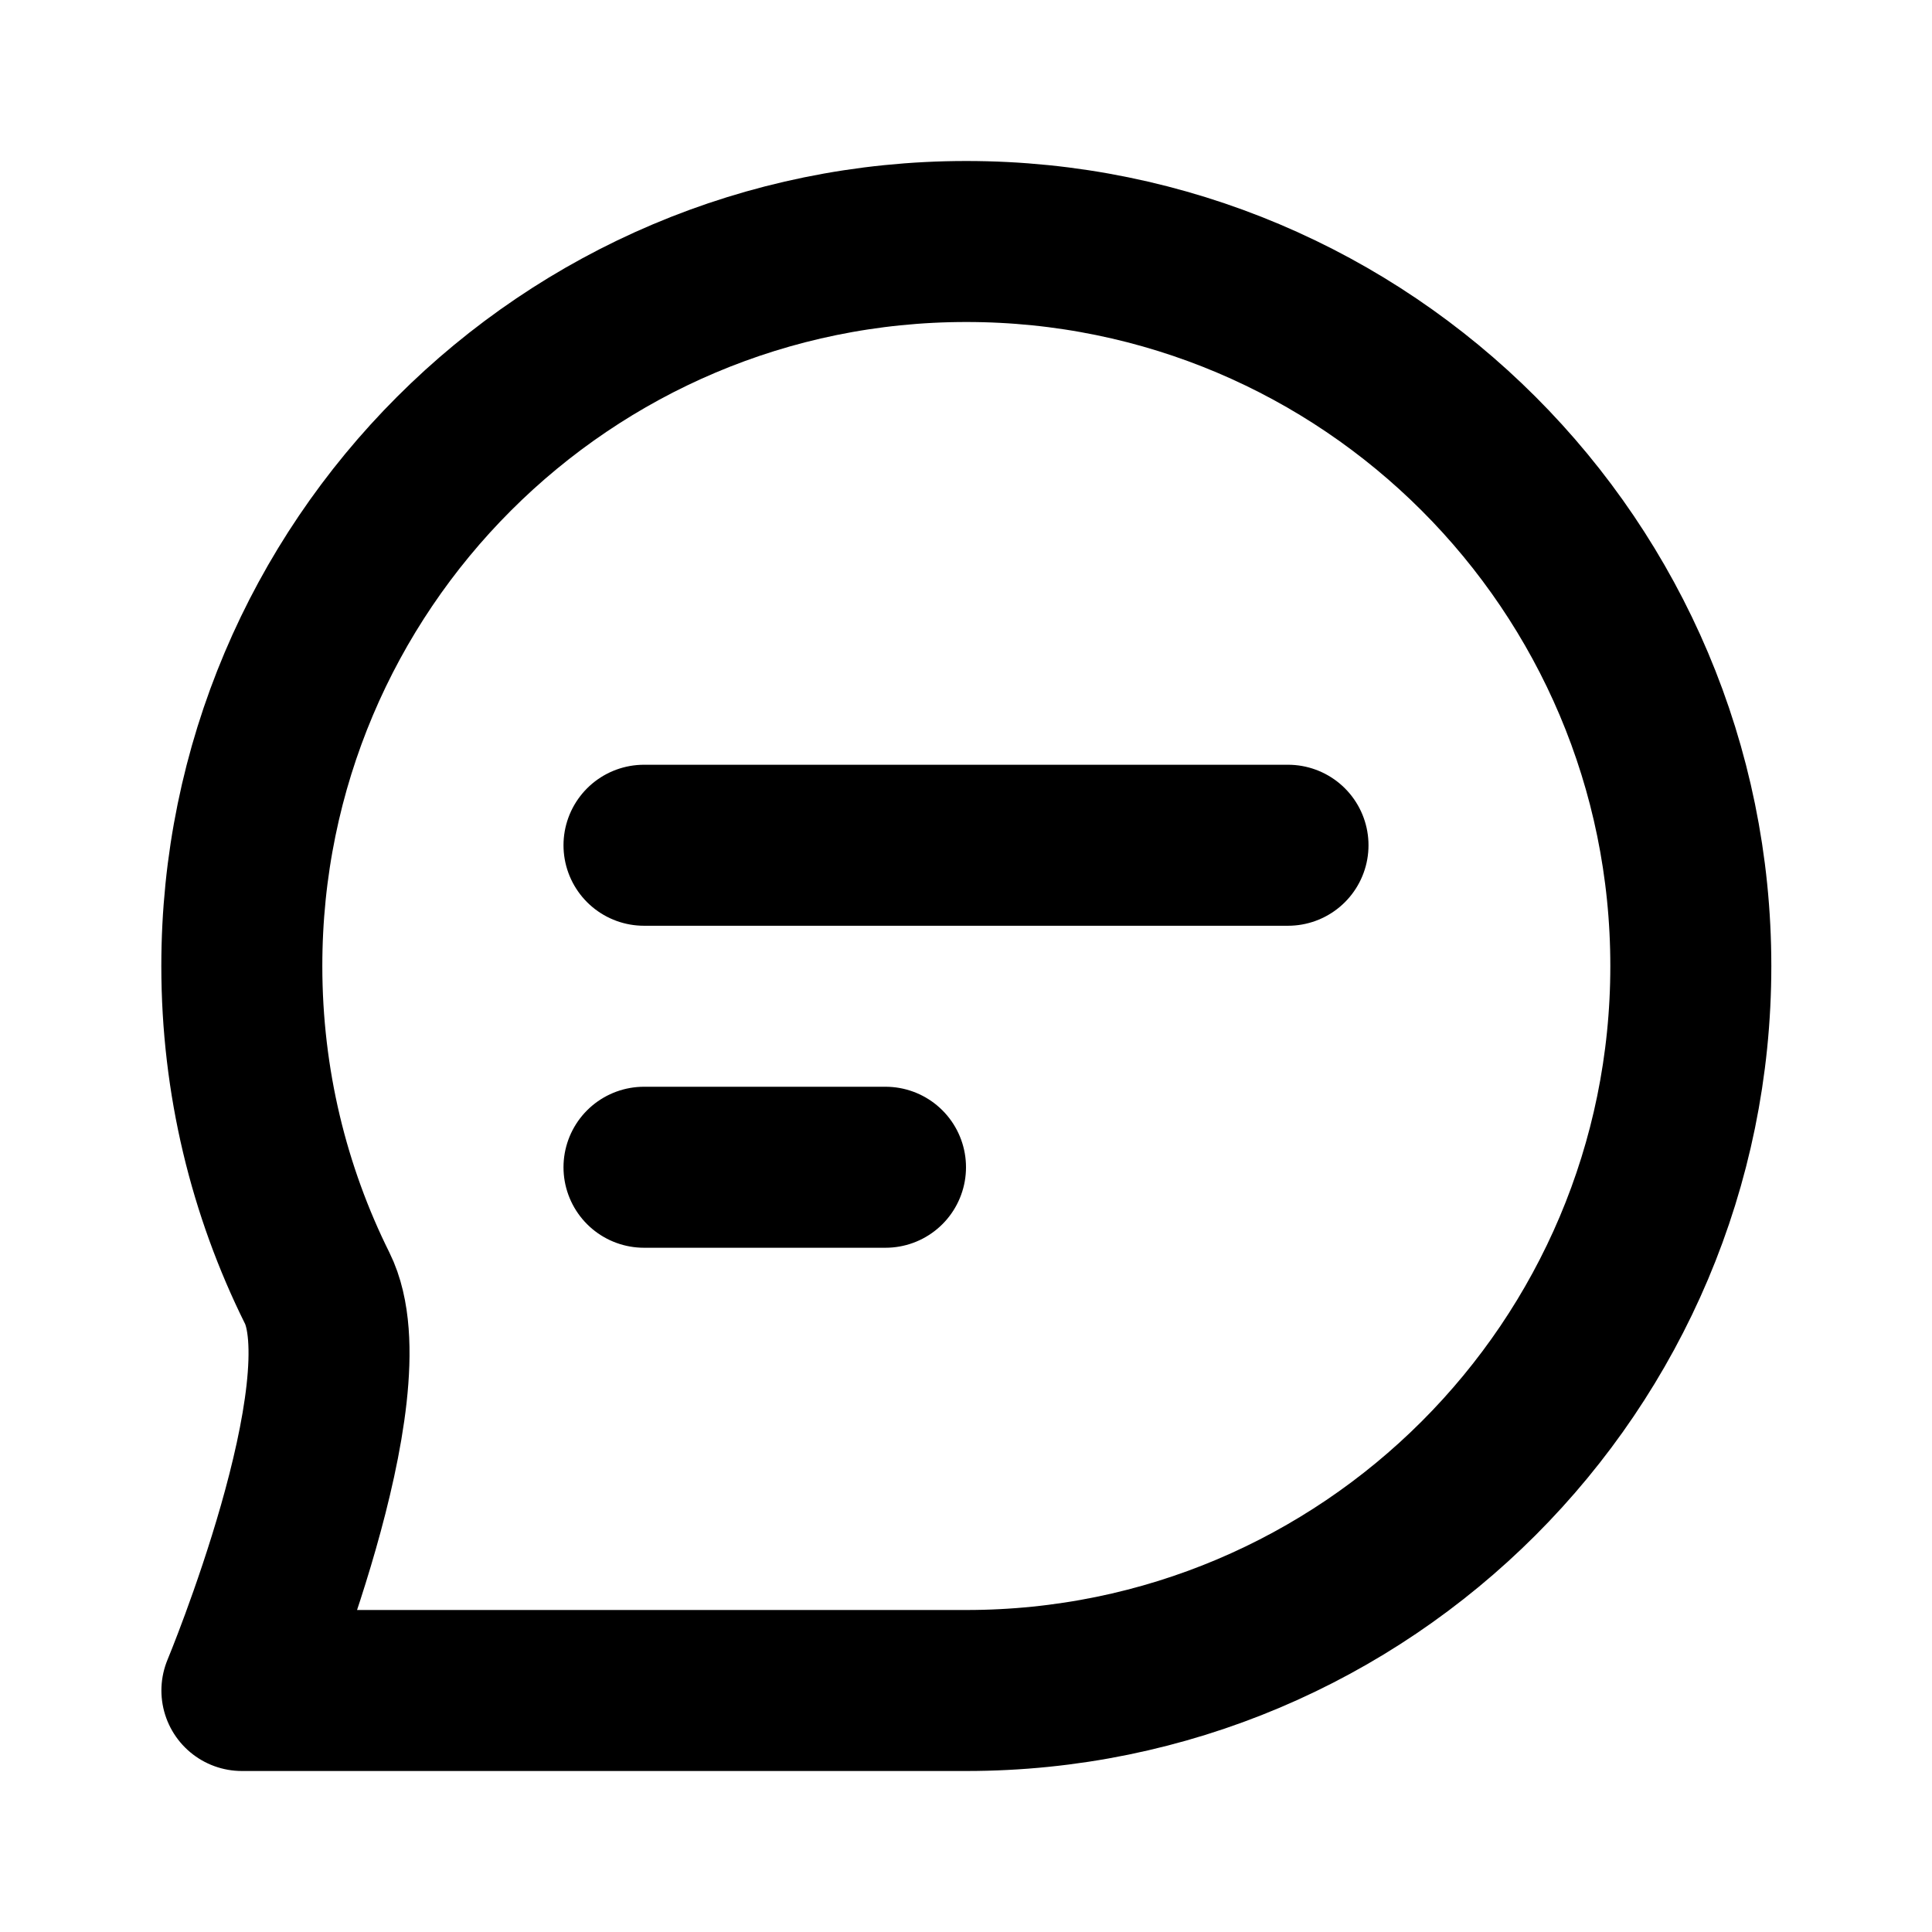
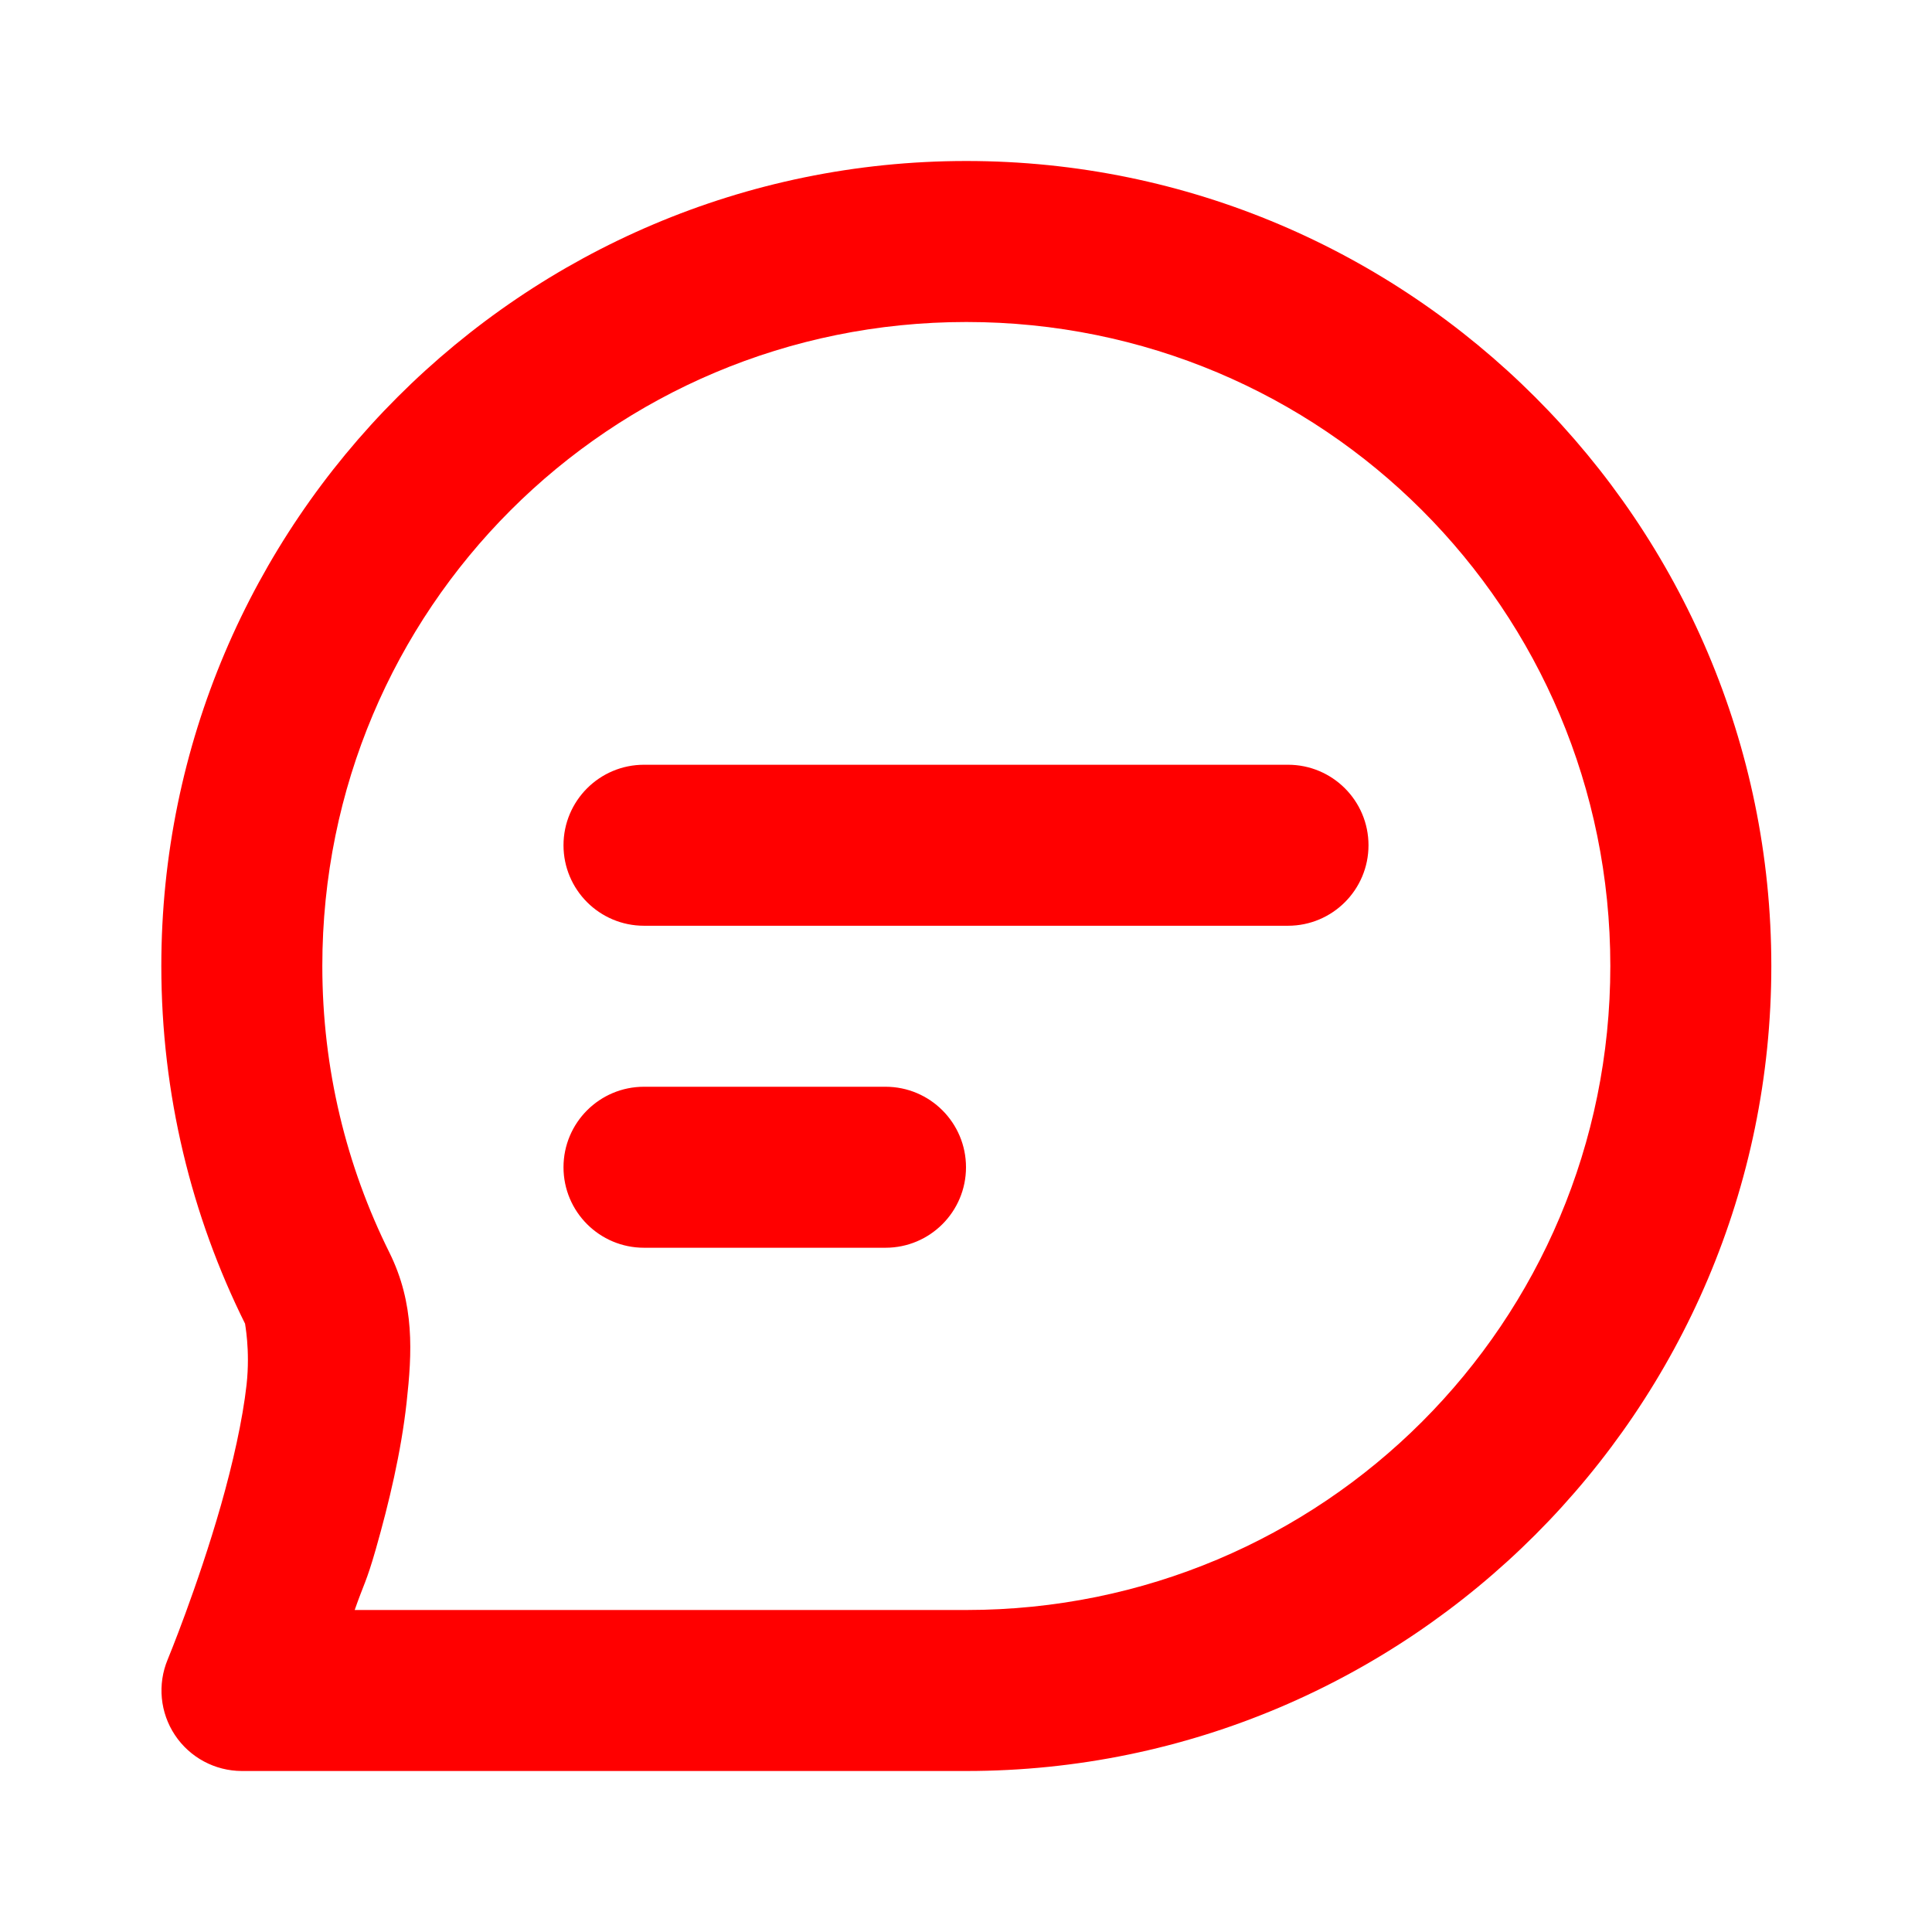
- <svg xmlns="http://www.w3.org/2000/svg" width="800px" height="800px" viewBox="0 0 24 24" fill="none">
-   <path d="M8 10.5H16M8 14.5H11M21.004 12C21.004 16.971 16.974 21 12.004 21C9.967 21 3.005 21 3.005 21C3.005 21 4.564 17.256 3.94 16.001C3.341 14.796 3.004 13.437 3.004 12C3.004 7.029 7.033 3 12.004 3C16.974 3 21.004 7.029 21.004 12Z" stroke="#000000" stroke-width="2" stroke-linecap="round" stroke-linejoin="round" />
+ <svg xmlns="http://www.w3.org/2000/svg" width="800" height="800" viewBox="0 0 24 24" fill="none" version="1.1" id="svg1">
+   <defs id="defs1" />
+   <path style="baseline-shift:baseline;display:inline;overflow:visible;opacity:1;vector-effect:none;fill:#ff0000;stroke-linecap:round;stroke-linejoin:round;enable-background:accumulate;stop-color:#000000;stop-opacity:1" d="M 12.004,2 C 6.493,2 2.004,6.489 2.004,12 c 0,1.593 0.375,3.106 1.041,4.445 -0.006,-0.012 0.066,0.317 0.018,0.756 -0.049,0.439 -0.172,0.983 -0.318,1.496 -0.293,1.026 -0.662,1.918 -0.662,1.918 A 1,1 0 0 0 3.004,22 h 9 c 5.511,0 10,-4.489 10,-10 0,-5.511 -4.489,-10 -10,-10 z m 0,2 c 4.43,0 8,3.57 8,8 0,4.43 -3.57,8 -8,8 H 4.406 C 4.521,19.671 4.551,19.655 4.668,19.246 4.833,18.666 4.983,18.038 5.051,17.422 5.119,16.806 5.154,16.197 4.836,15.557 4.304,14.486 4.004,13.281 4.004,12 c 0,-4.43 3.57,-8 8,-8 z M 8,9.5 a 1,1 0 0 0 -1,1 1,1 0 0 0 1,1 h 8 a 1,1 0 0 0 1,-1 1,1 0 0 0 -1,-1 z m 0,4 a 1,1 0 0 0 -1,1 1,1 0 0 0 1,1 h 3 a 1,1 0 0 0 1,-1 1,1 0 0 0 -1,-1 z" id="path1" />
</svg>
